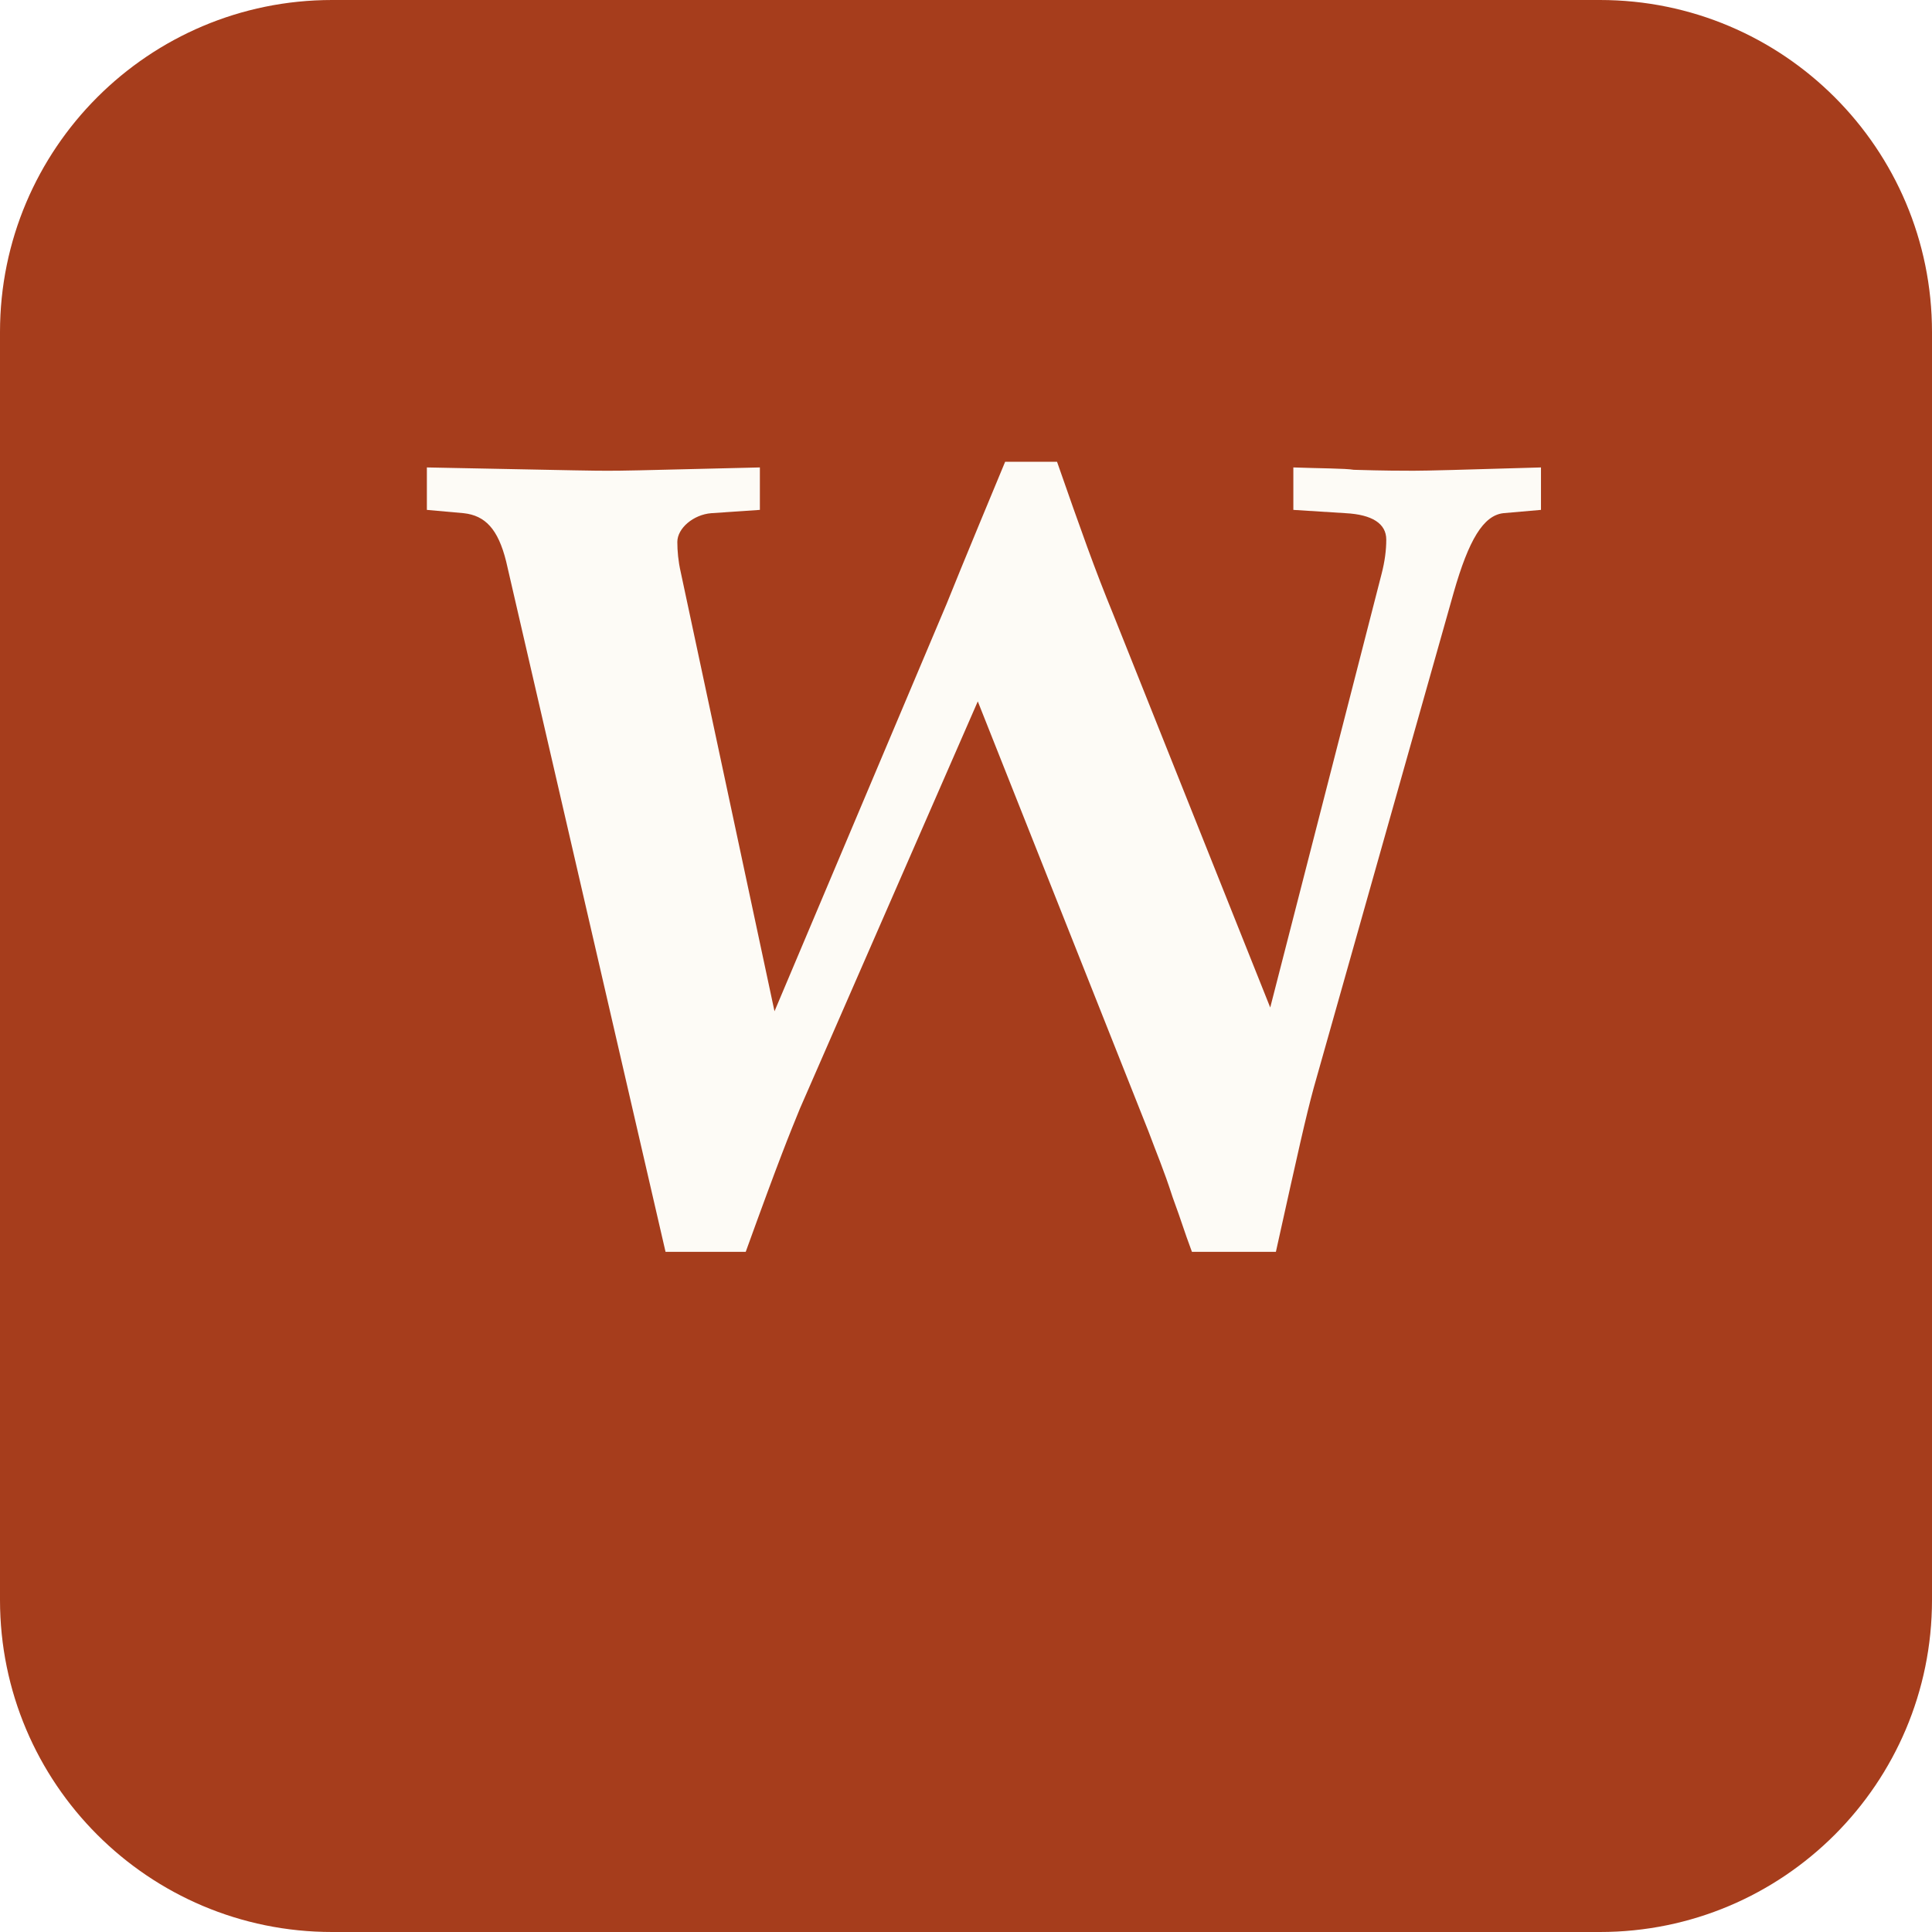
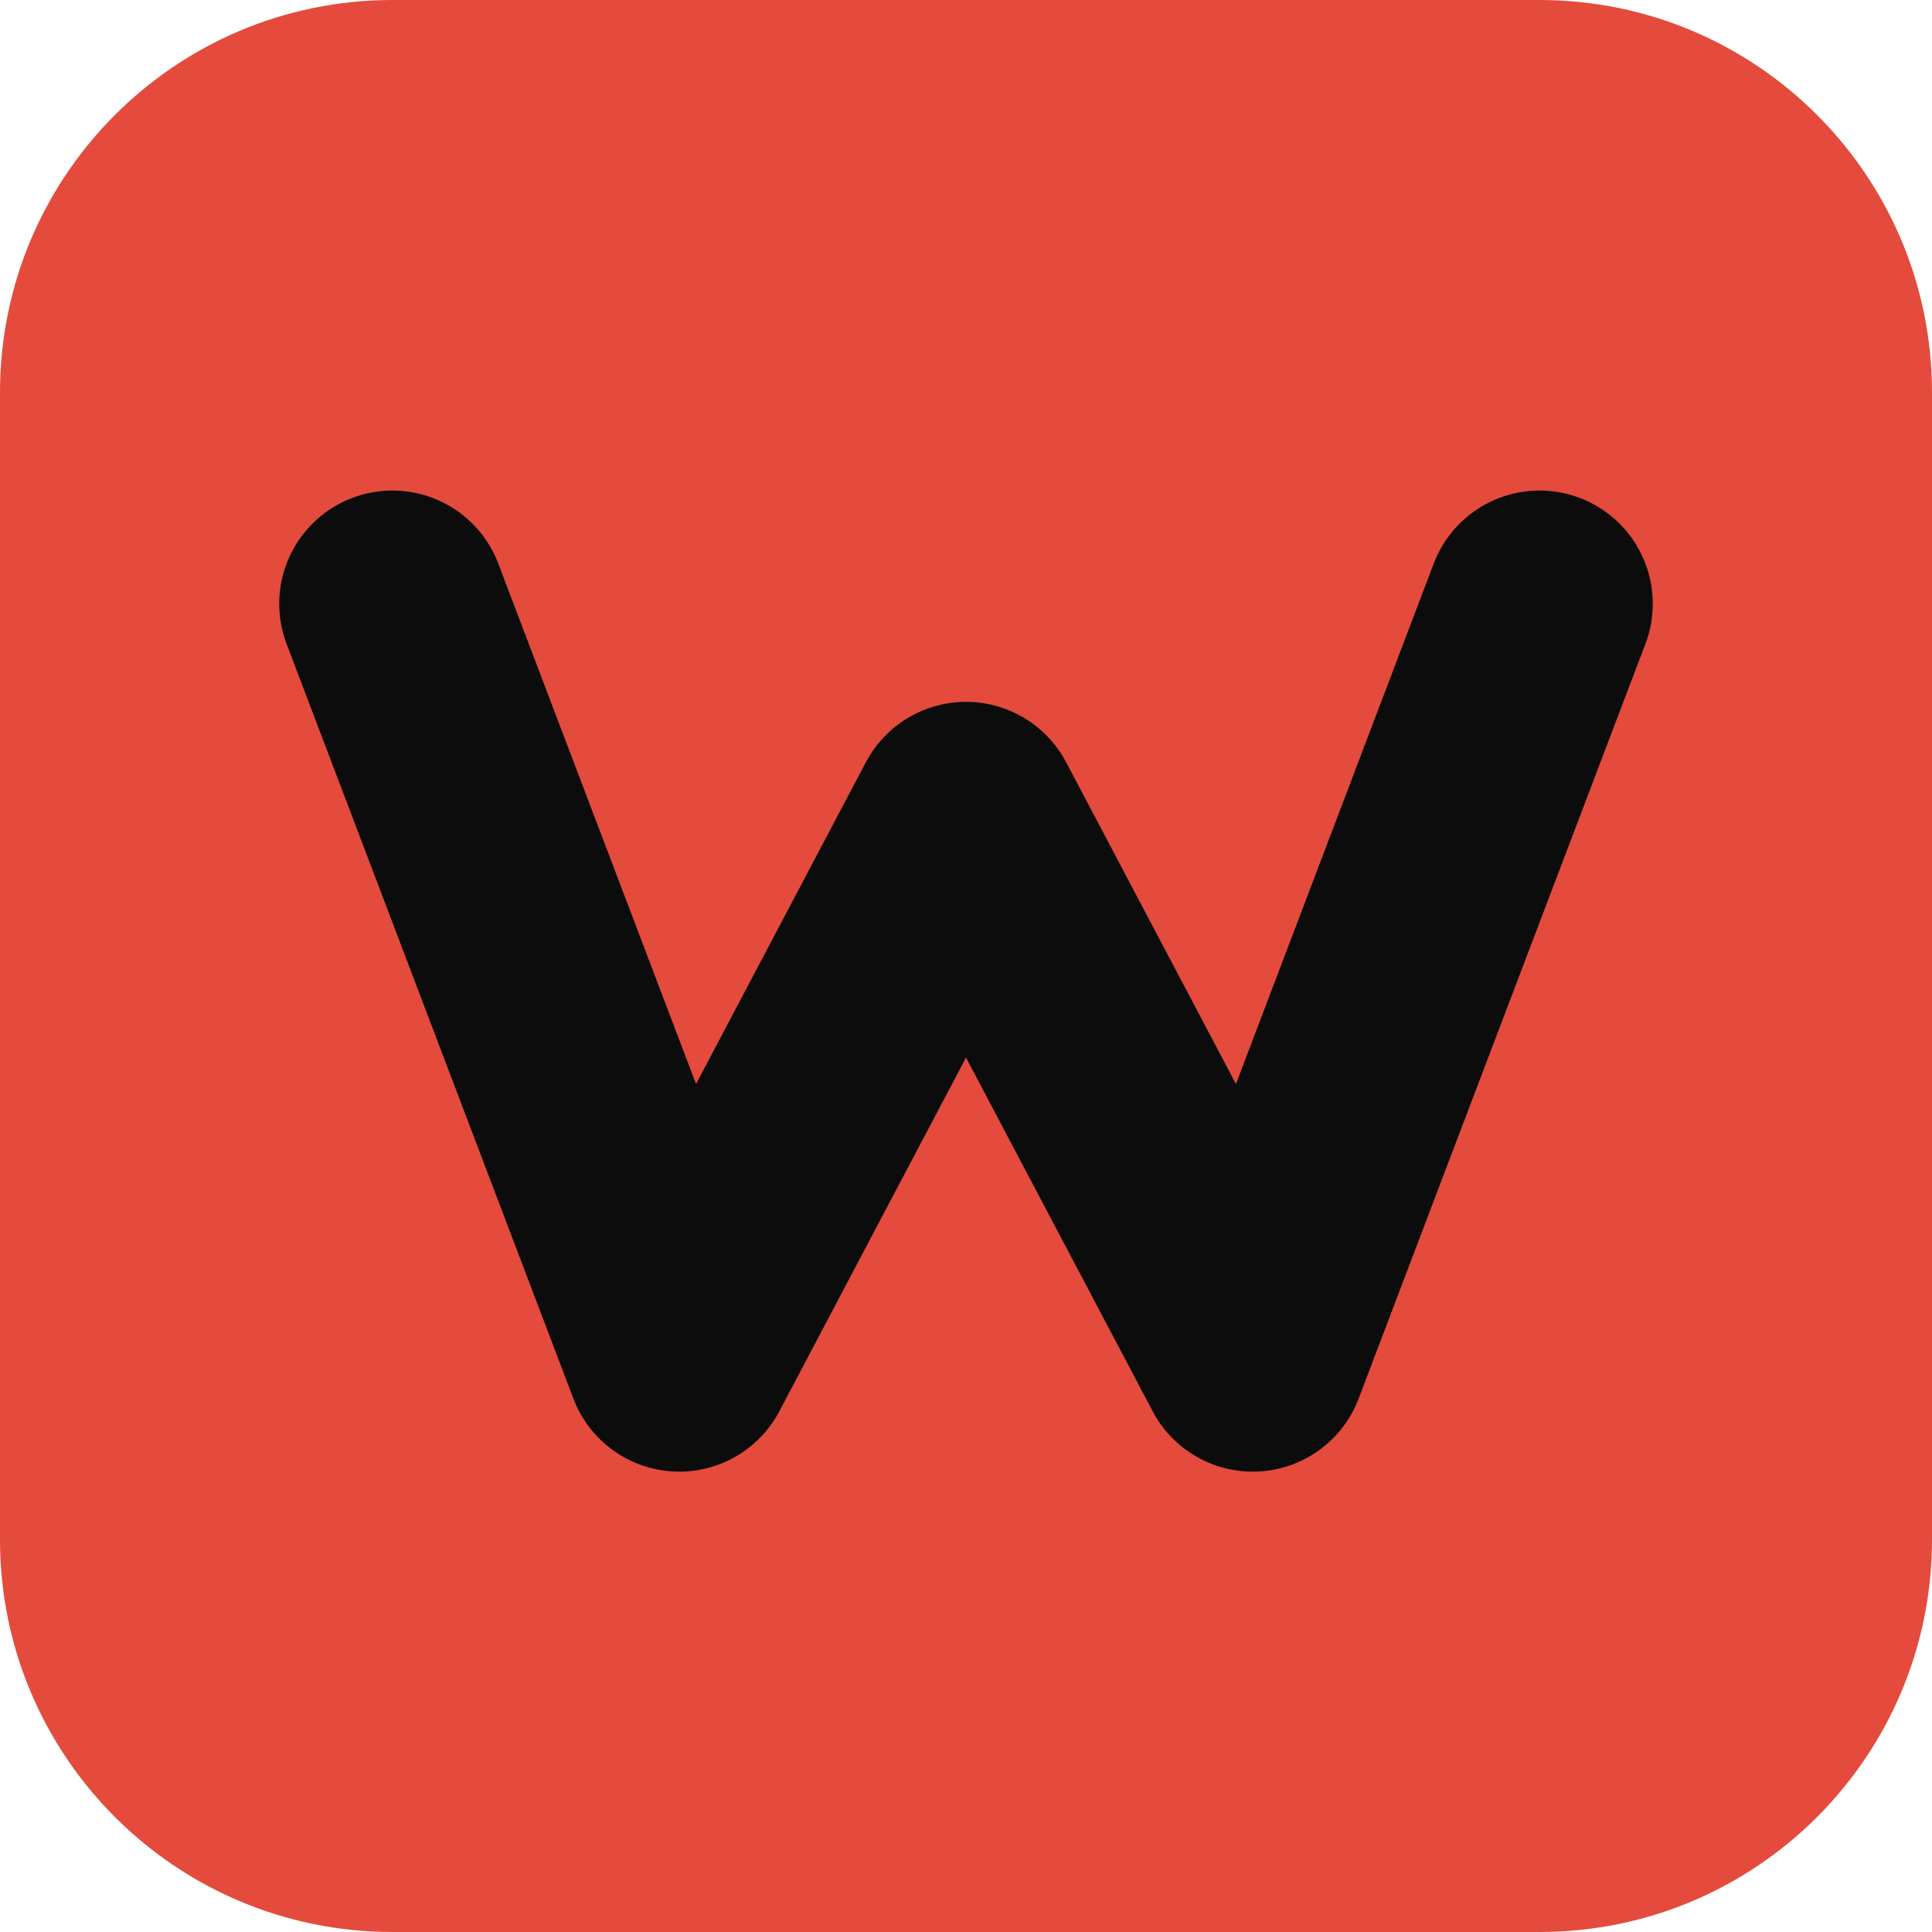
<svg xmlns="http://www.w3.org/2000/svg" viewBox="0 0 64 64">
-   <rect width="64" height="64" rx="11" fill="#a63d1c" />
-   <text x="32.5" y="33" text-anchor="middle" dominant-baseline="central" font-family="Iowan Old Style, Palatino, Georgia, 'Times New Roman', serif" font-size="38" font-weight="600" fill="#fdfbf6">W</text>
+   <rect width="64" height="64" rx="13" fill="#e44b3c" />
+   <path d="M13 20 L22.5 45 L32 27 L41.5 45 L51 20" fill="none" stroke="#0b0c0b" stroke-width="7.5" stroke-linejoin="round" stroke-linecap="round" />
</svg>
